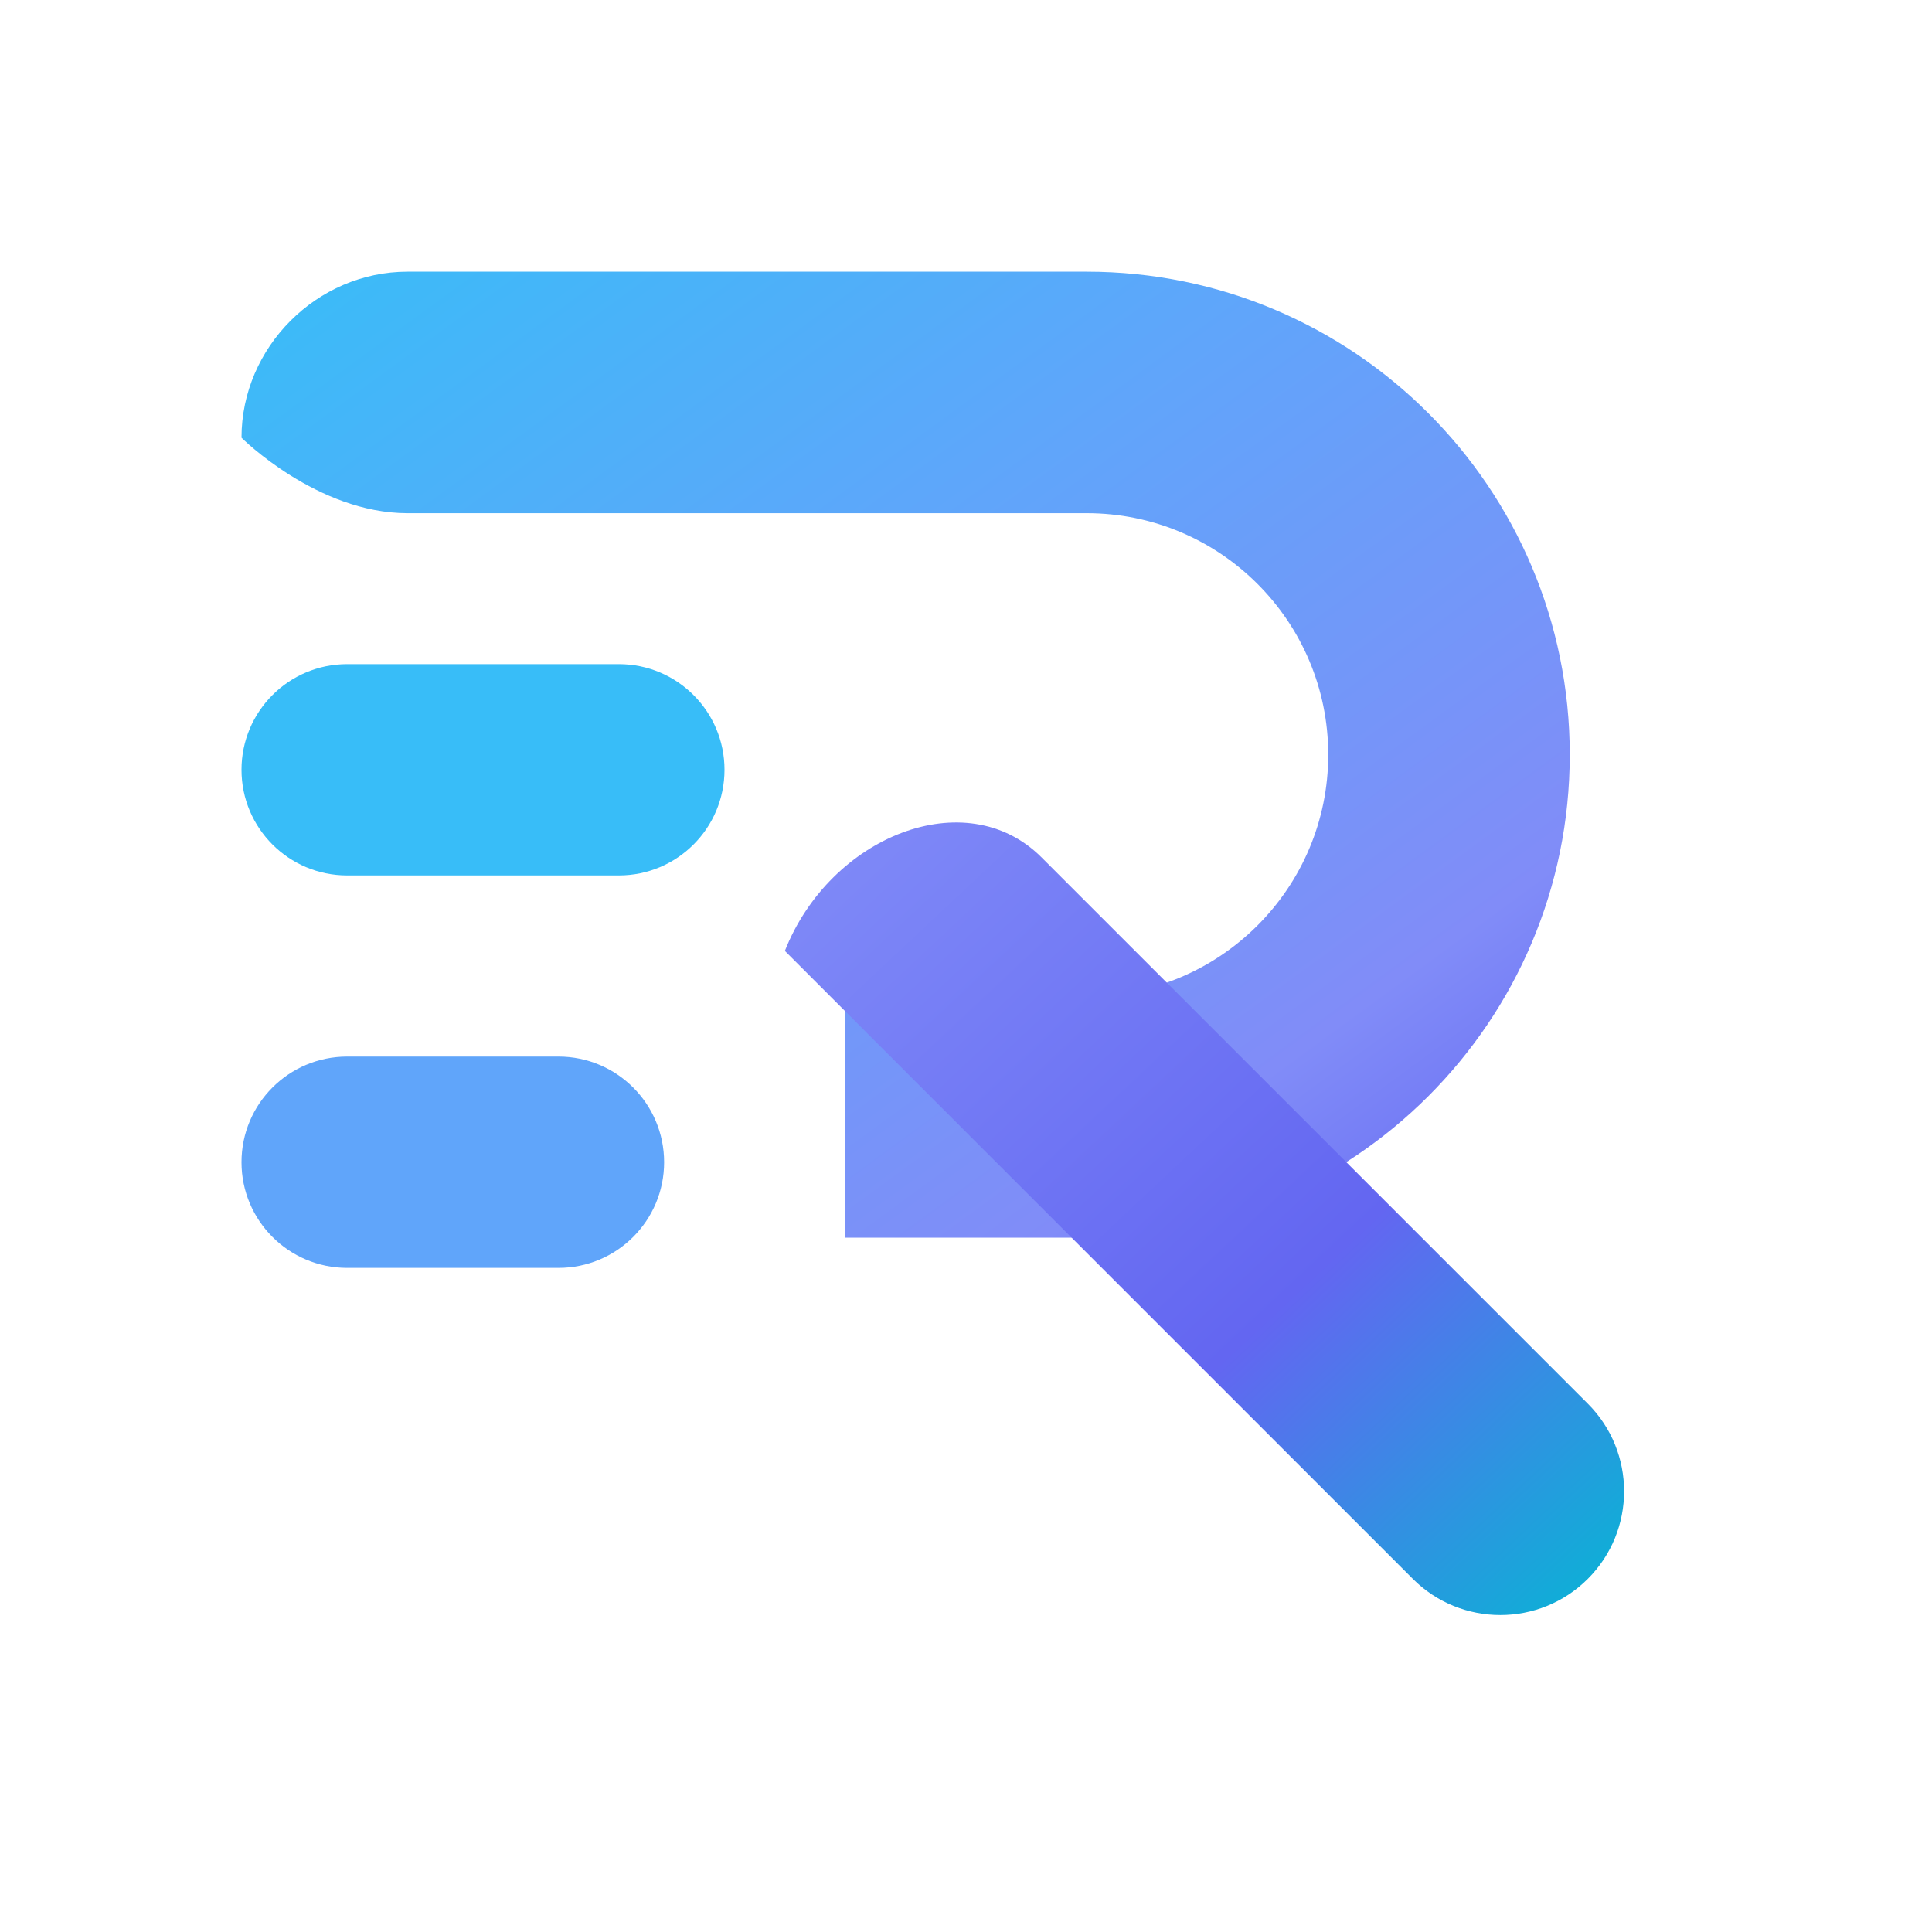
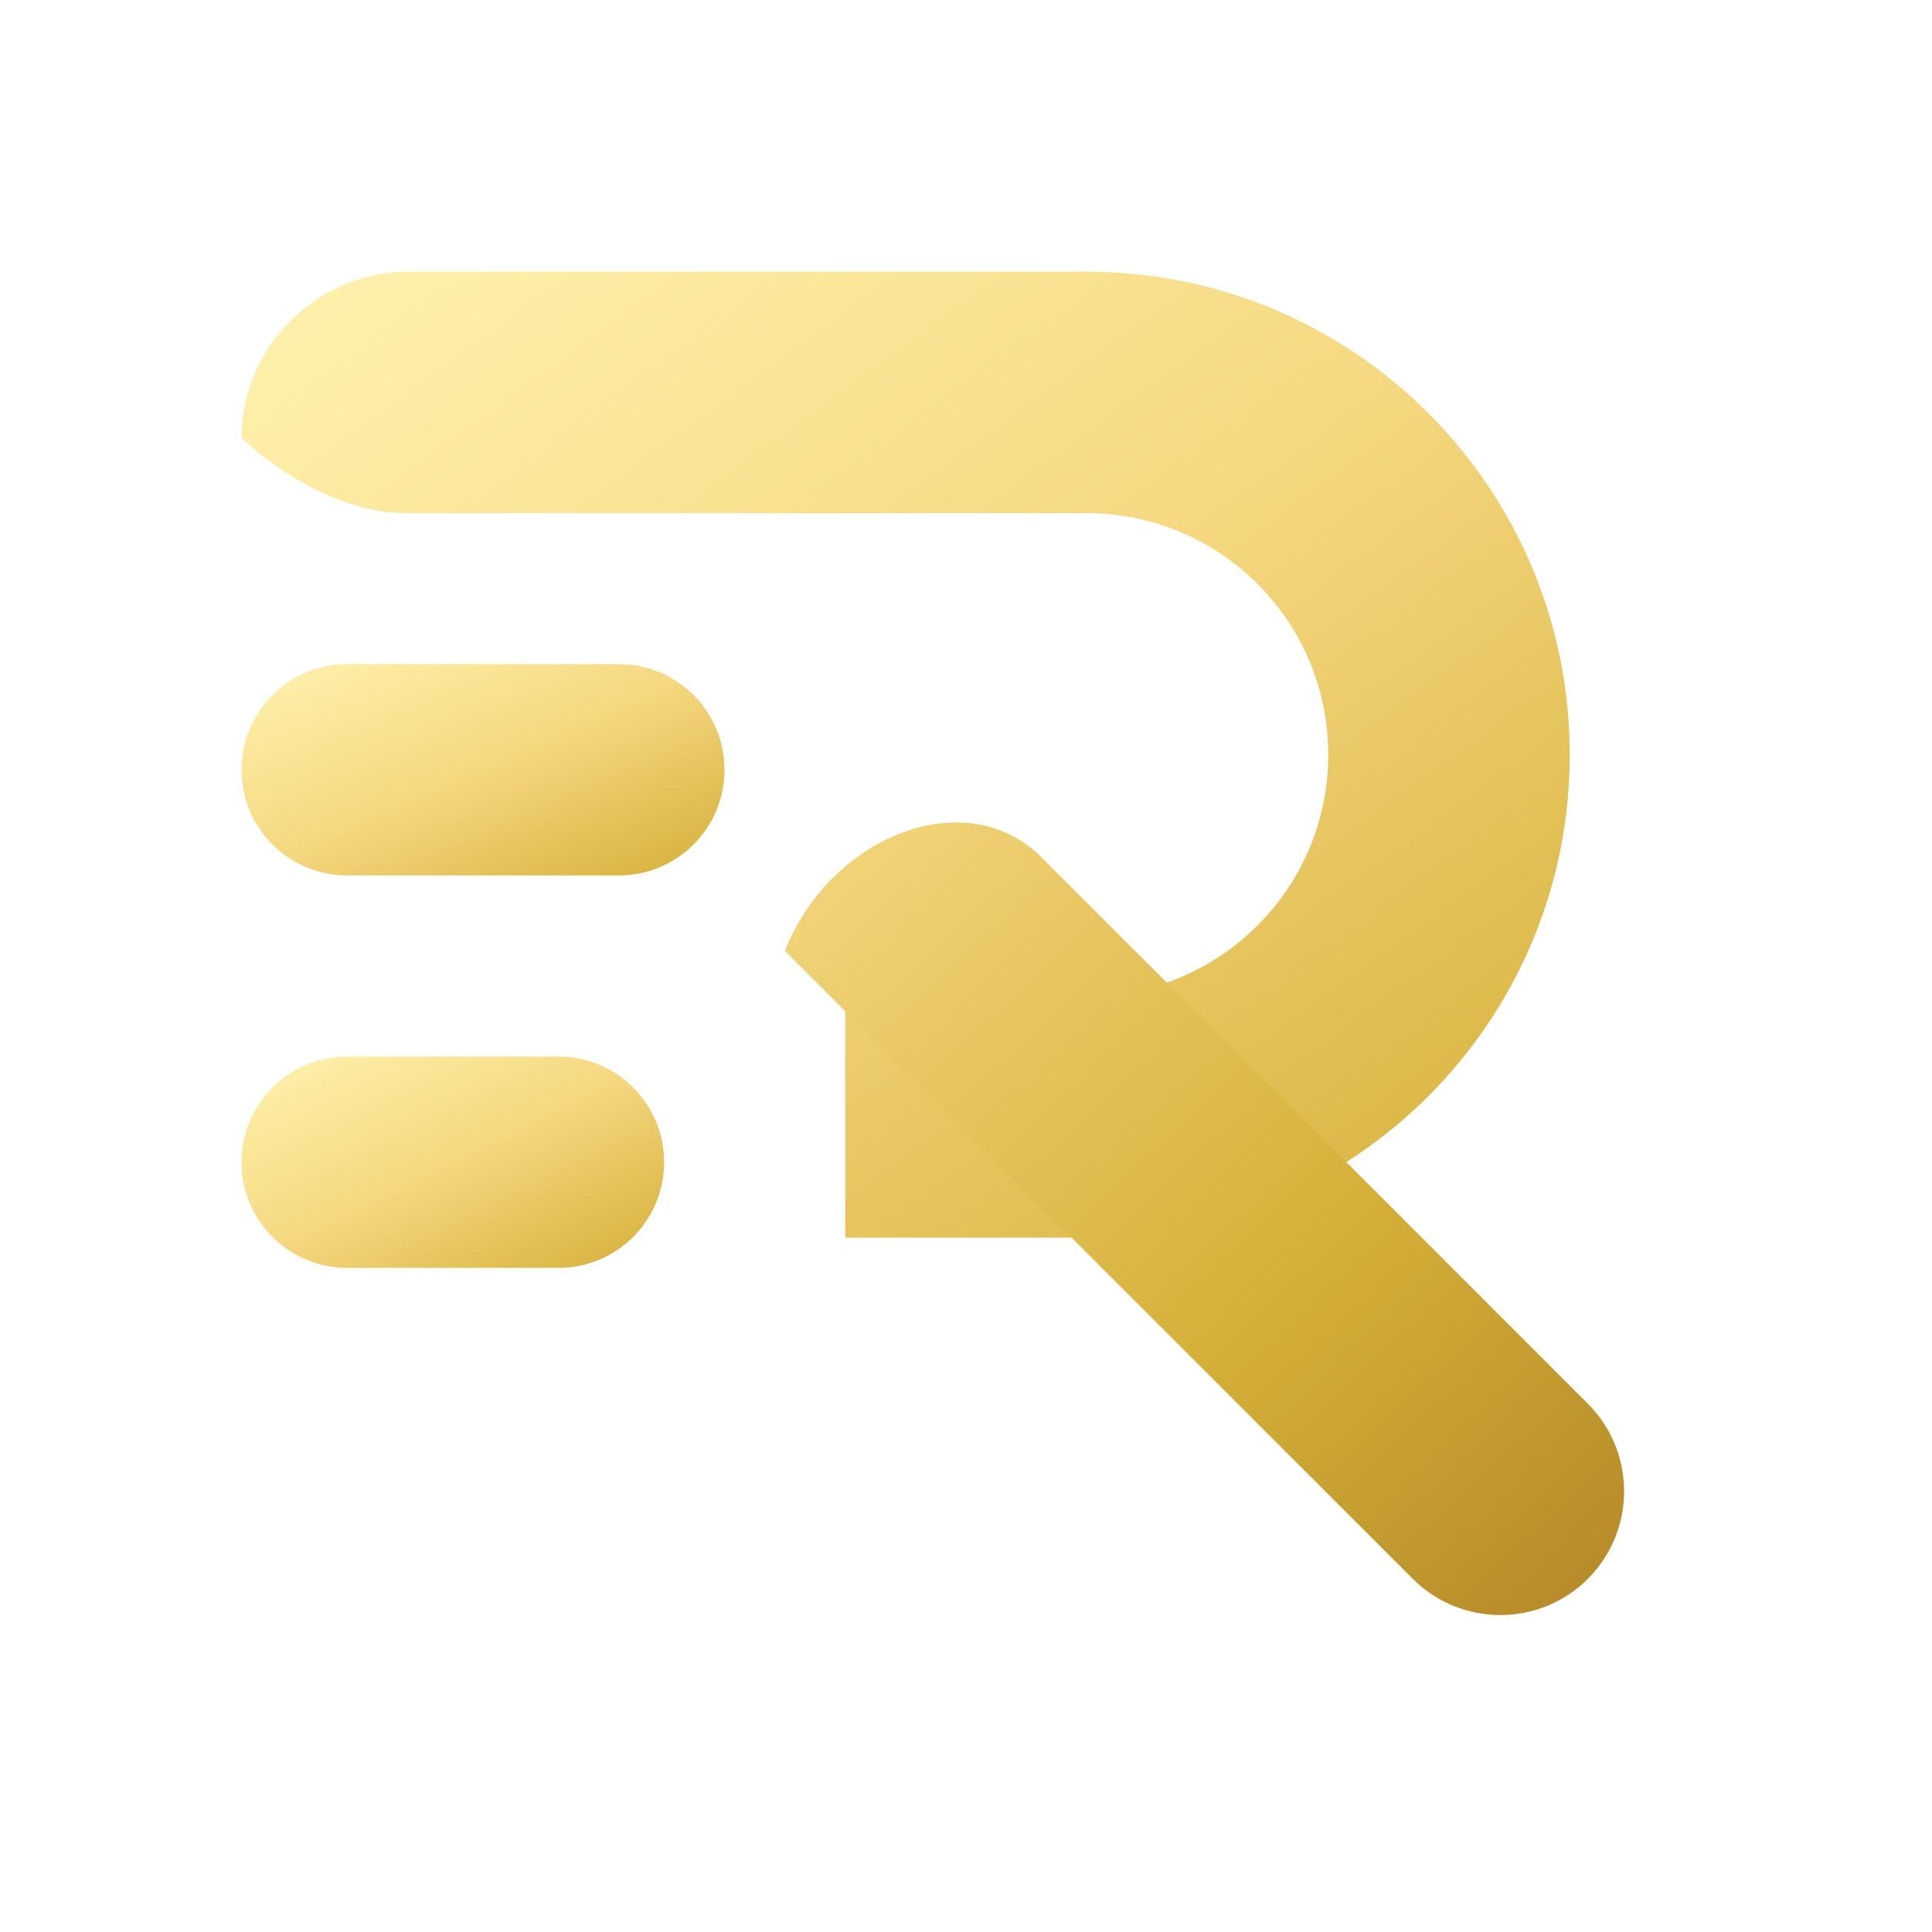
<svg xmlns="http://www.w3.org/2000/svg" viewBox="0 0 64 64" width="64" height="64" fill="none">
  <defs>
-     <linearGradient id="rf-fav-g1" x1="0%" y1="0%" x2="100%" y2="100%">
-       <stop offset="0%" stop-color="#38BDF8" />
-       <stop offset="40%" stop-color="#60A5FA" />
-       <stop offset="80%" stop-color="#818CF8" />
-       <stop offset="100%" stop-color="#6366F1" />
+     <linearGradient id="rf-gold-g1" x1="0%" y1="0%" x2="100%" y2="100%">
+       <stop offset="0%" stop-color="#FFF3B0" />
+       <stop offset="50%" stop-color="#F5D77F" />
+       <stop offset="100%" stop-color="#D4AF37" />
    </linearGradient>
-     <linearGradient id="rf-fav-g2" x1="0%" y1="0%" x2="100%" y2="100%">
-       <stop offset="0%" stop-color="#818CF8" />
-       <stop offset="60%" stop-color="#6366F1" />
-       <stop offset="100%" stop-color="#06B6D4" />
+     <linearGradient id="rf-gold-g2" x1="0%" y1="0%" x2="100%" y2="100%">
+       <stop offset="0%" stop-color="#F5D77F" />
+       <stop offset="60%" stop-color="#D4AF37" />
+       <stop offset="100%" stop-color="#B38728" />
    </linearGradient>
  </defs>
  <style>
-     .rf-ribbon-1 { fill: #38BDF8; fill: url(#rf-fav-g1); }
-     .rf-ribbon-2 { fill: #38BDF8; }
-     .rf-ribbon-3 { fill: #60A5FA; }
-     .rf-thrust { fill: #06B6D4; fill: url(#rf-fav-g2); }
+     .rf-gold-ribbon { fill: url(#rf-gold-g1); }
+     .rf-gold-thrust { fill: url(#rf-gold-g2); }
  </style>
-   <path class="rf-ribbon-1" d="M8 14.5 C8 11.5 10.5 9 13.5 9 H36 C44.837 9 52 16.163 52 25 C52 33.837 44.837 41 36 41 H28 V 33 H36 C40.418 33 44 29.418 44 25 C44 20.582 40.418 17 36 17 H13.5 C10.5 17 8 14.5 8 14.5 Z" />
-   <rect class="rf-ribbon-2" x="8" y="22" width="16" height="7" rx="3.5" />
-   <rect class="rf-ribbon-3" x="8" y="35" width="14" height="7" rx="3.5" />
-   <path class="rf-thrust" d="M26 31.5 L46.8 52.3 C48.4 53.9 51 53.9 52.6 52.3 C54.2 50.7 54.2 48.1 52.6 46.5 L34.5 28.4 C32 25.9 27.5 27.7 26 31.5 Z" />
+   <path class="rf-gold-ribbon" d="M8 14.5 C8 11.5 10.5 9 13.5 9 H36 C44.837 9 52 16.163 52 25 C52 33.837 44.837 41 36 41 H28 V 33 H36 C40.418 33 44 29.418 44 25 C44 20.582 40.418 17 36 17 H13.5 C10.5 17 8 14.5 8 14.5 Z" />
+   <rect class="rf-gold-ribbon" x="8" y="22" width="16" height="7" rx="3.5" />
+   <rect class="rf-gold-ribbon" x="8" y="35" width="14" height="7" rx="3.5" />
+   <path class="rf-gold-thrust" d="M26 31.5 L46.8 52.3 C48.4 53.9 51 53.9 52.6 52.3 C54.2 50.7 54.2 48.1 52.6 46.5 L34.5 28.4 C32 25.9 27.5 27.7 26 31.5 Z" />
</svg>
